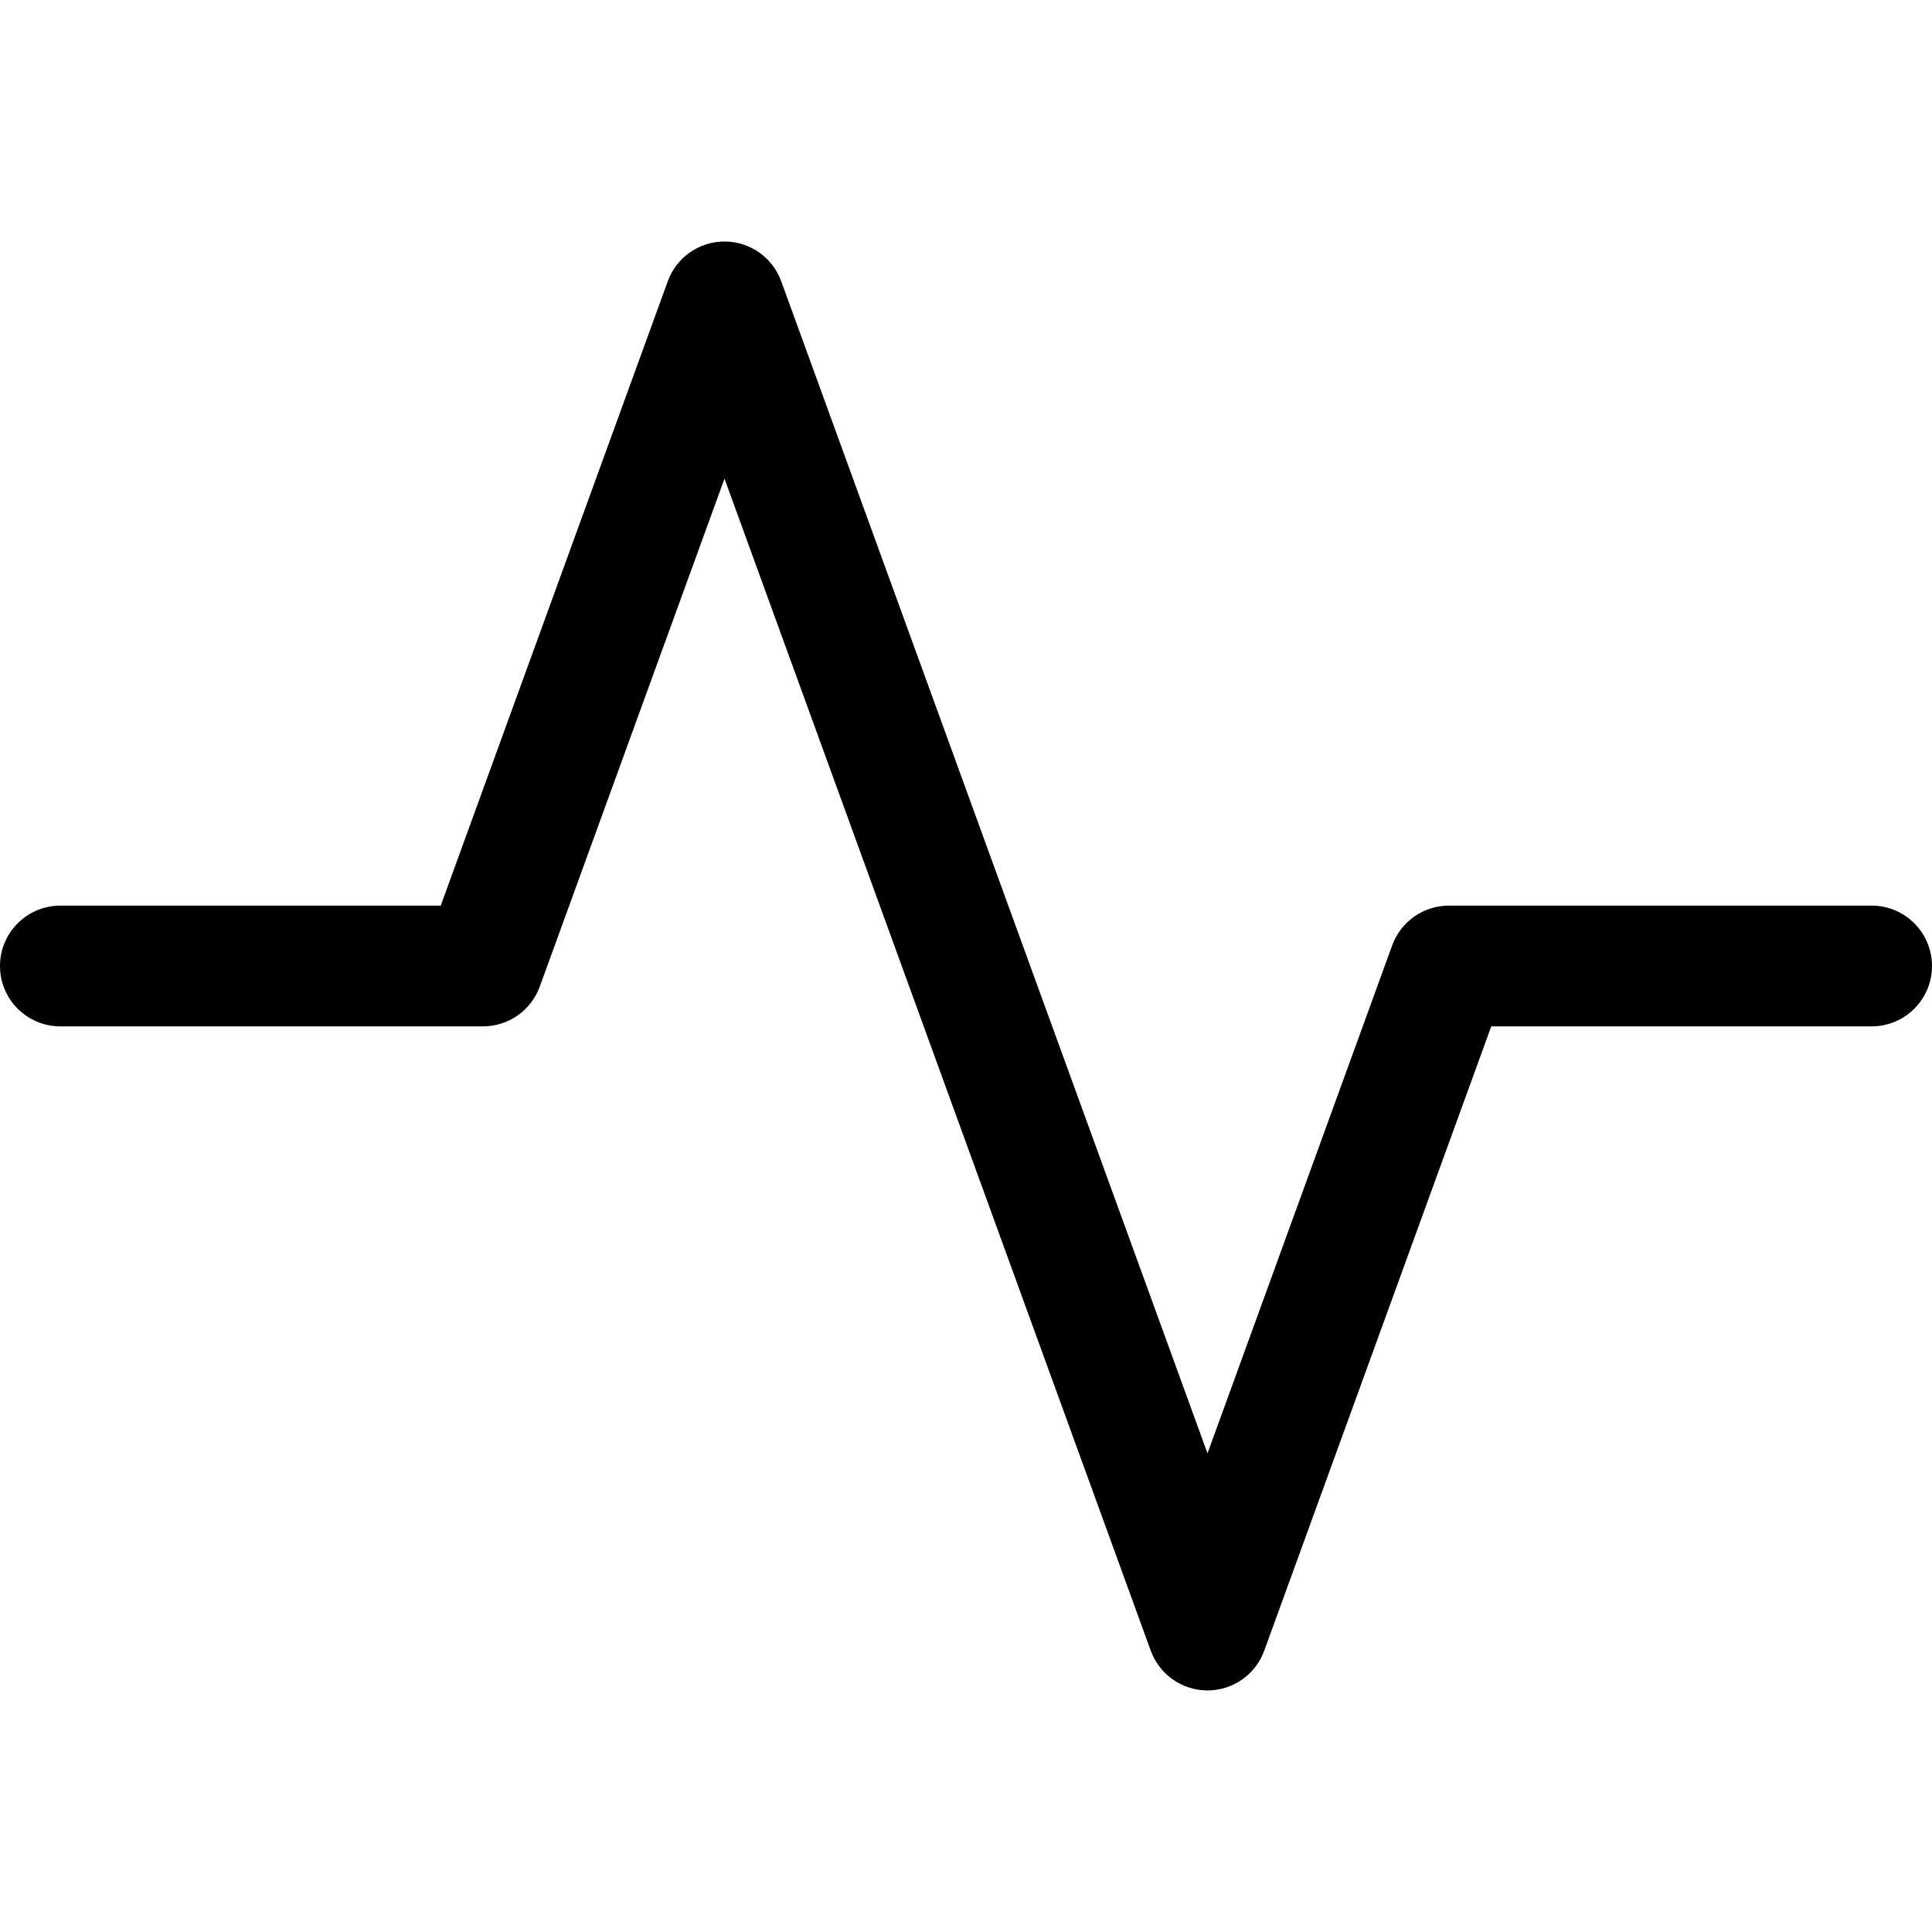
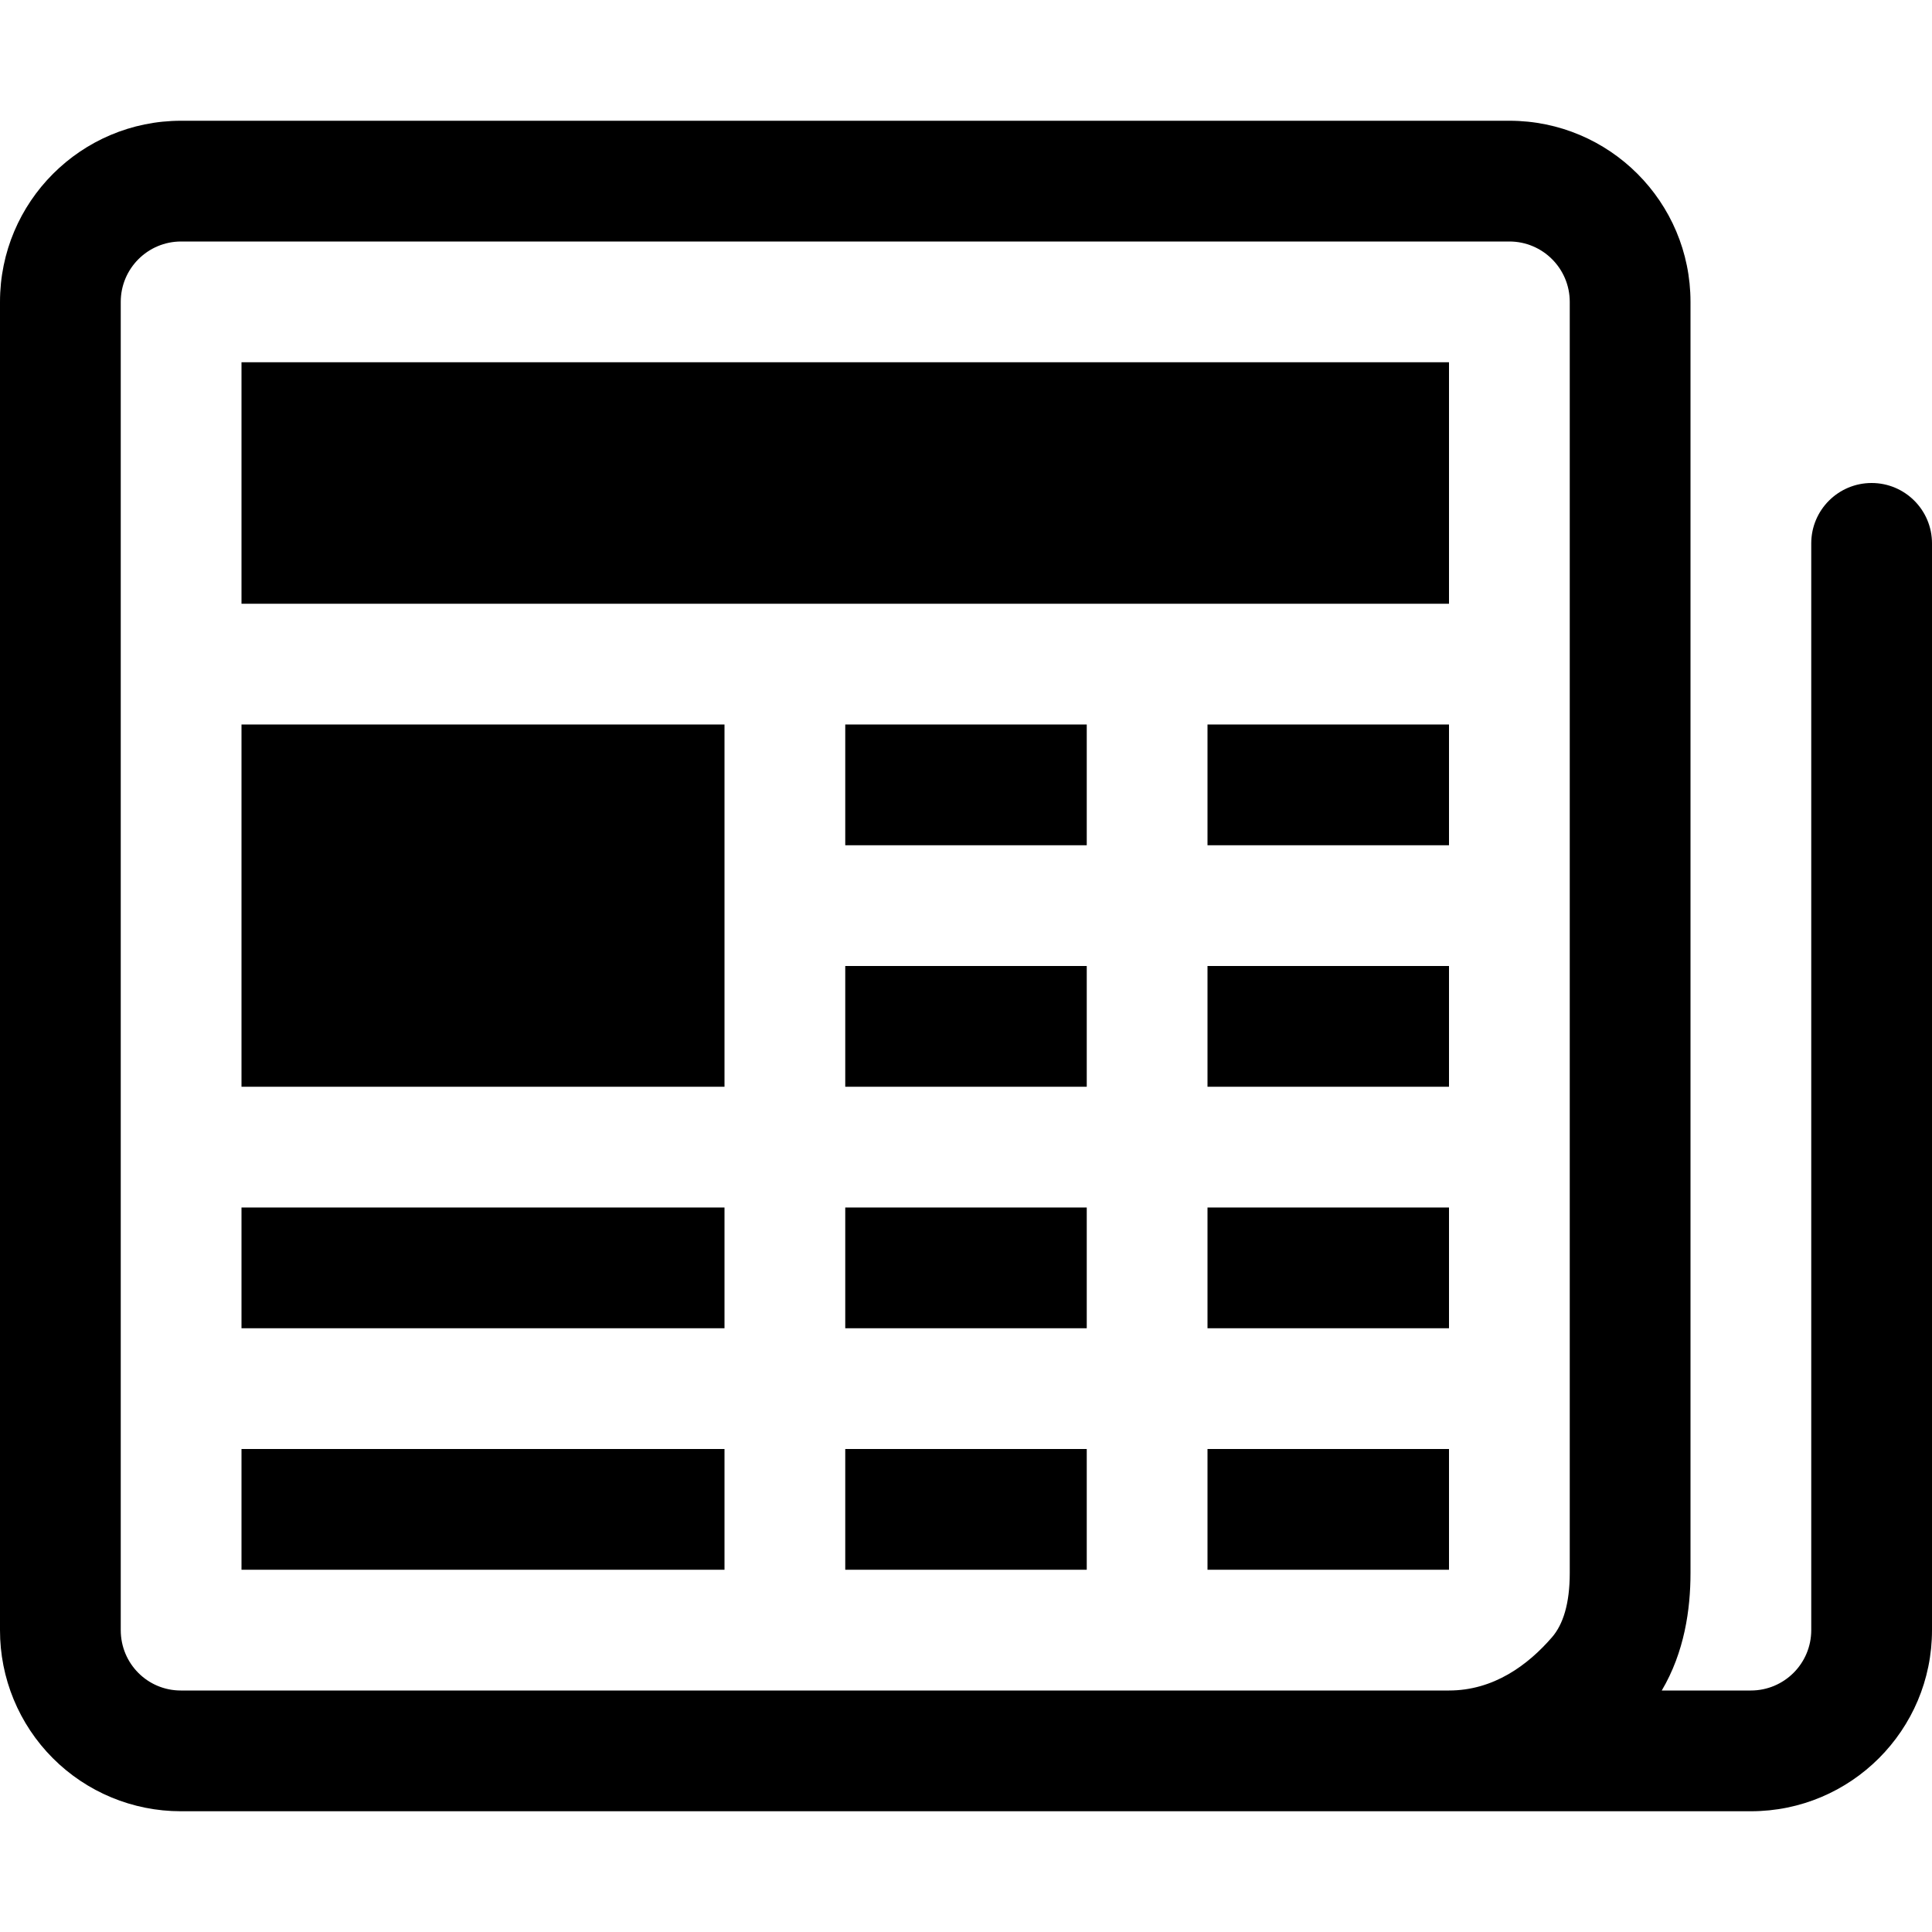
<svg xmlns="http://www.w3.org/2000/svg" width="1em" height="1em" viewBox="0 0 16 16">
-   <path fill="currentColor" fill-rule="evenodd" d="M6 2a.5.5 0 0 1 .47.33L10 12.036l1.53-4.208A.5.5 0 0 1 12 7.5h3.5a.5.5 0 0 1 0 1h-3.15l-1.88 5.17a.5.5 0 0 1-.94 0L6 3.964L4.47 8.171A.5.5 0 0 1 4 8.5H.5a.5.5 0 0 1 0-1h3.15l1.88-5.17A.5.5 0 0 1 6 2" />
+   <g fill="currentColor">
+     <path d="M0 2.5A1.5 1.5 0 0 1 1.5 1h11A1.5 1.5 0 0 1 14 2.5v10.528c0 .3-.05.654-.238.972h.738a.5.5 0 0 0 .5-.5v-9a.5.5 0 0 1 1 0v9a1.5 1.5 0 0 1-1.5 1.5H1.497A1.497 1.497 0 0 1 0 13.5zM12 14c.37 0 .654-.211.853-.441c.092-.106.147-.279.147-.531V2.5a.5.5 0 0 0-.5-.5h-11a.5.5 0 0 0-.5.5v11c0 .278.223.5.497.5z" />
+     <path d="M2 3h10v2H2zm0 3h4v3H2zm0 4h4v1H2zm0 2h4v1H2zm5-6h2v1H7zm3 0h2v1h-2zM7 8h2v1H7zm3 0h2v1h-2zm-3 2h2v1H7zm3 0h2v1h-2zm-3 2h2v1H7zm3 0h2v1h-2z" />
+   </g>
</svg>
